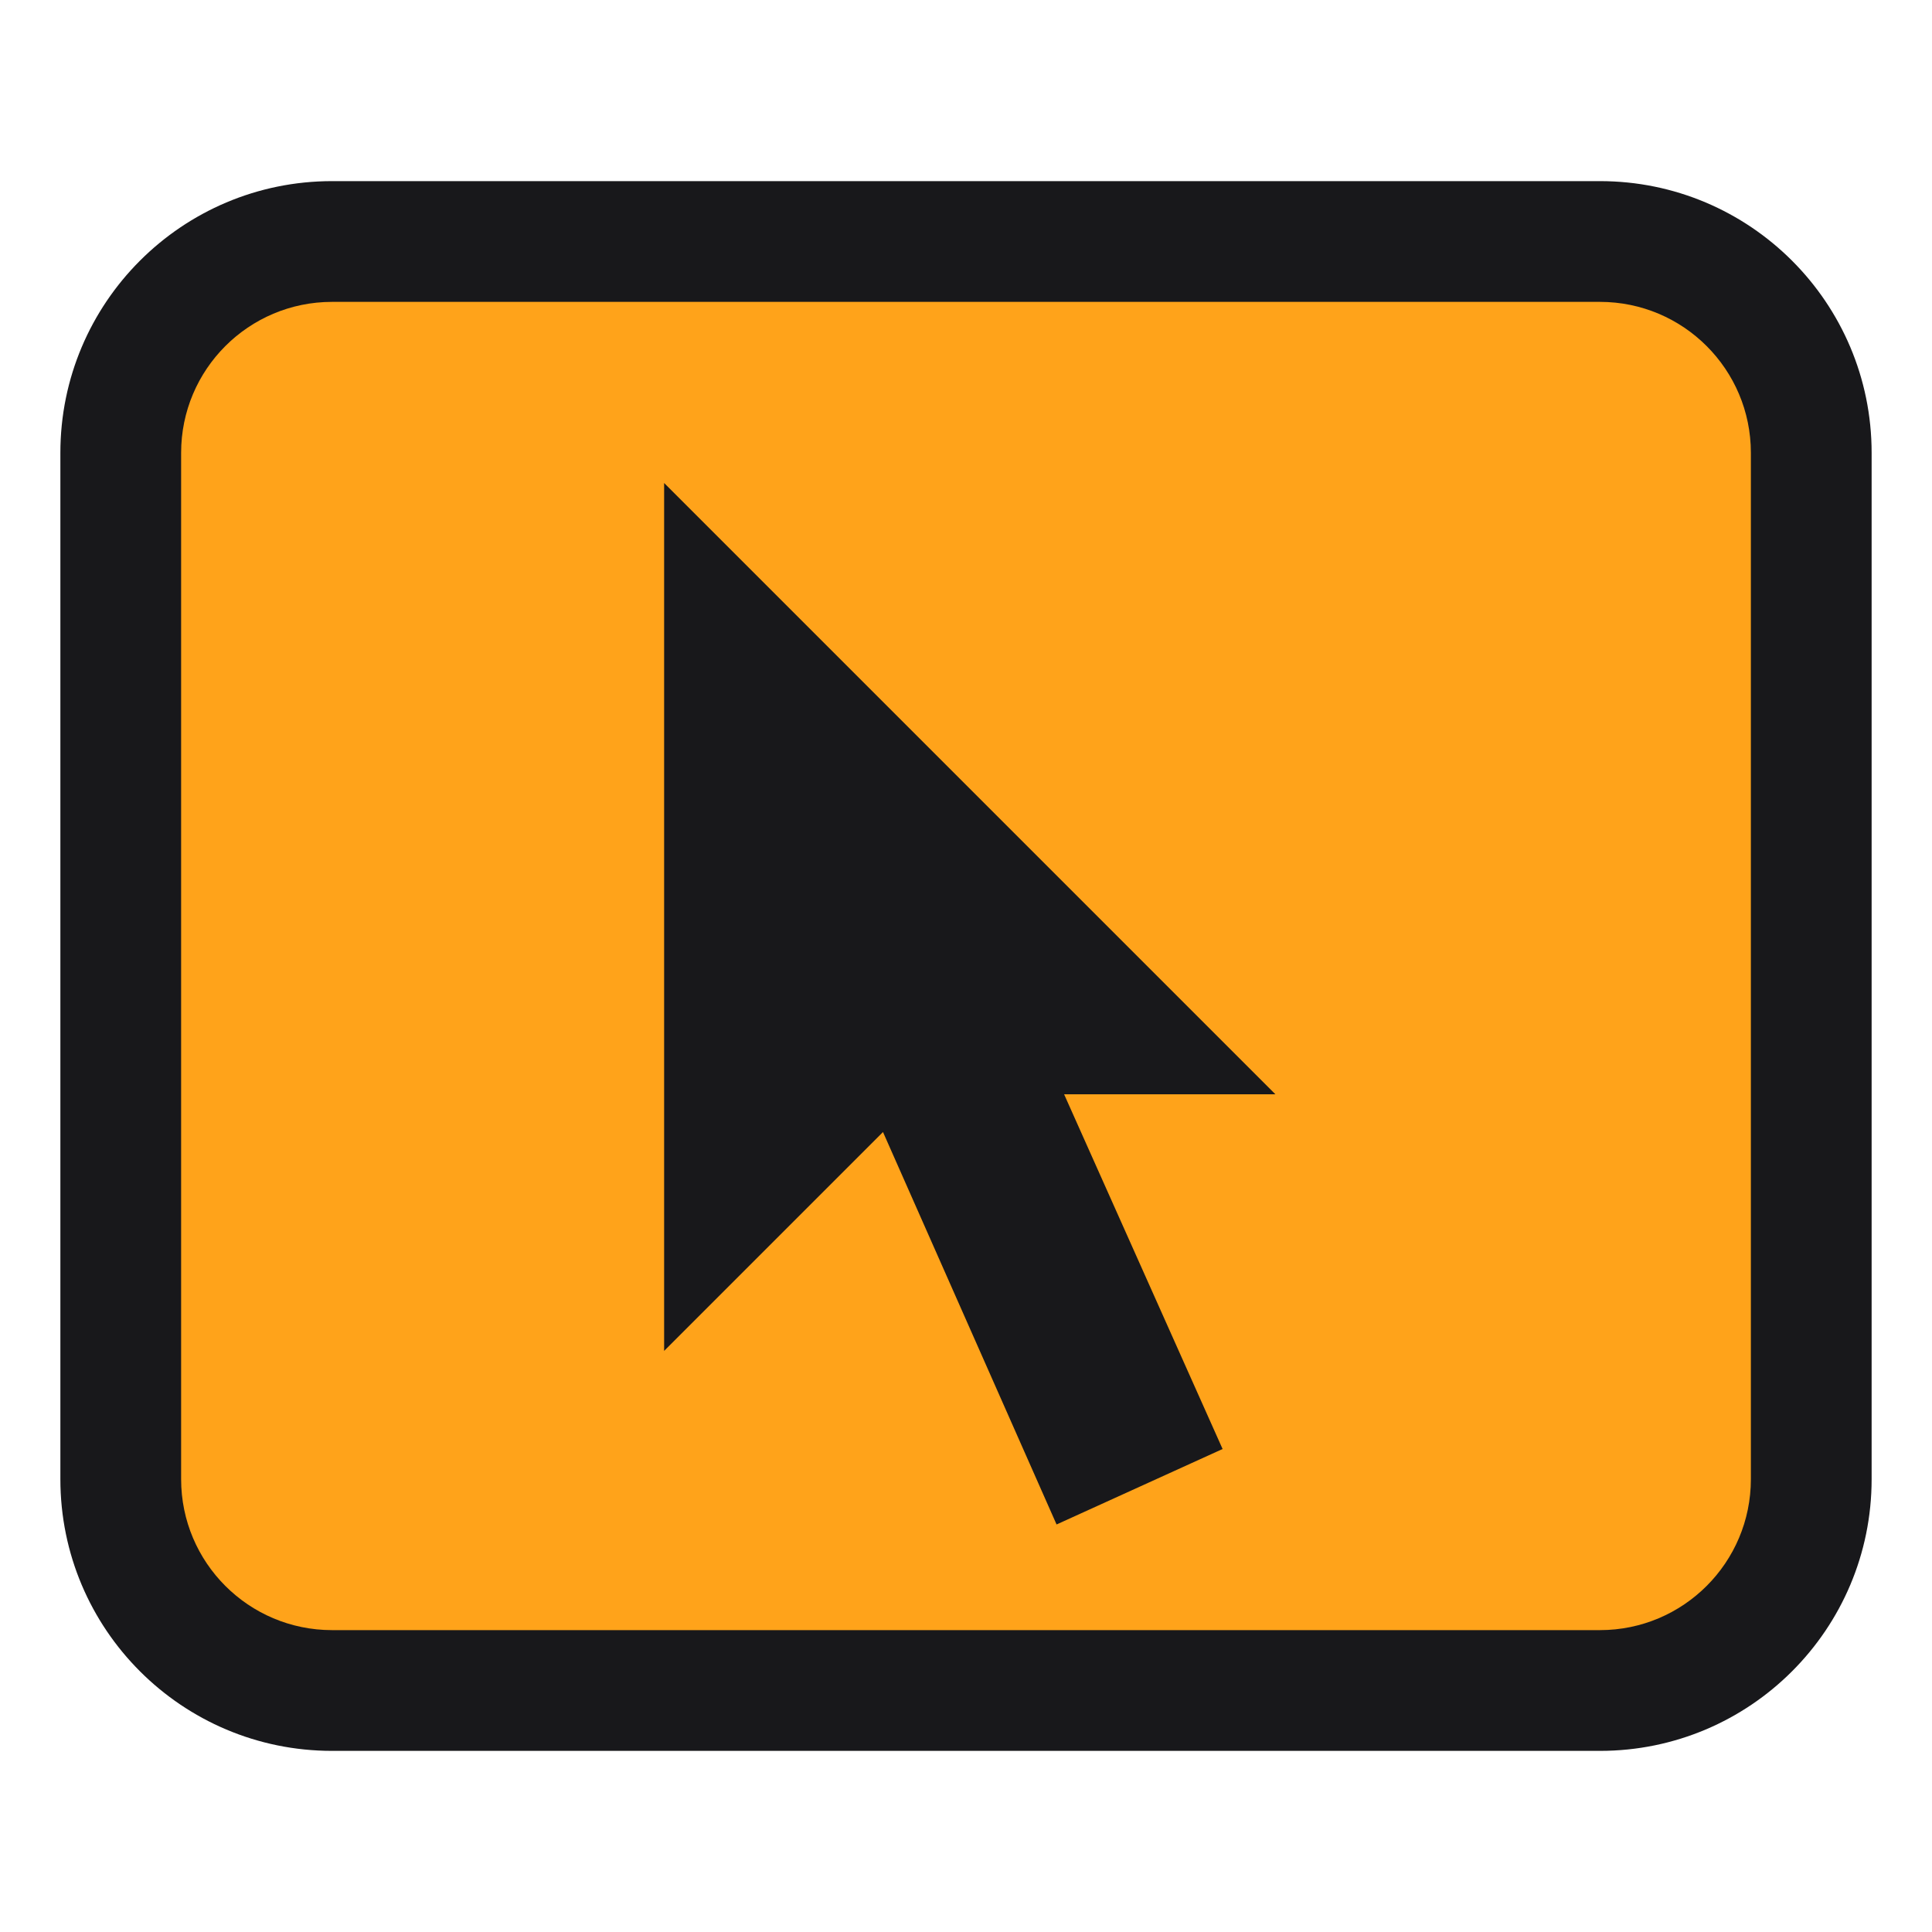
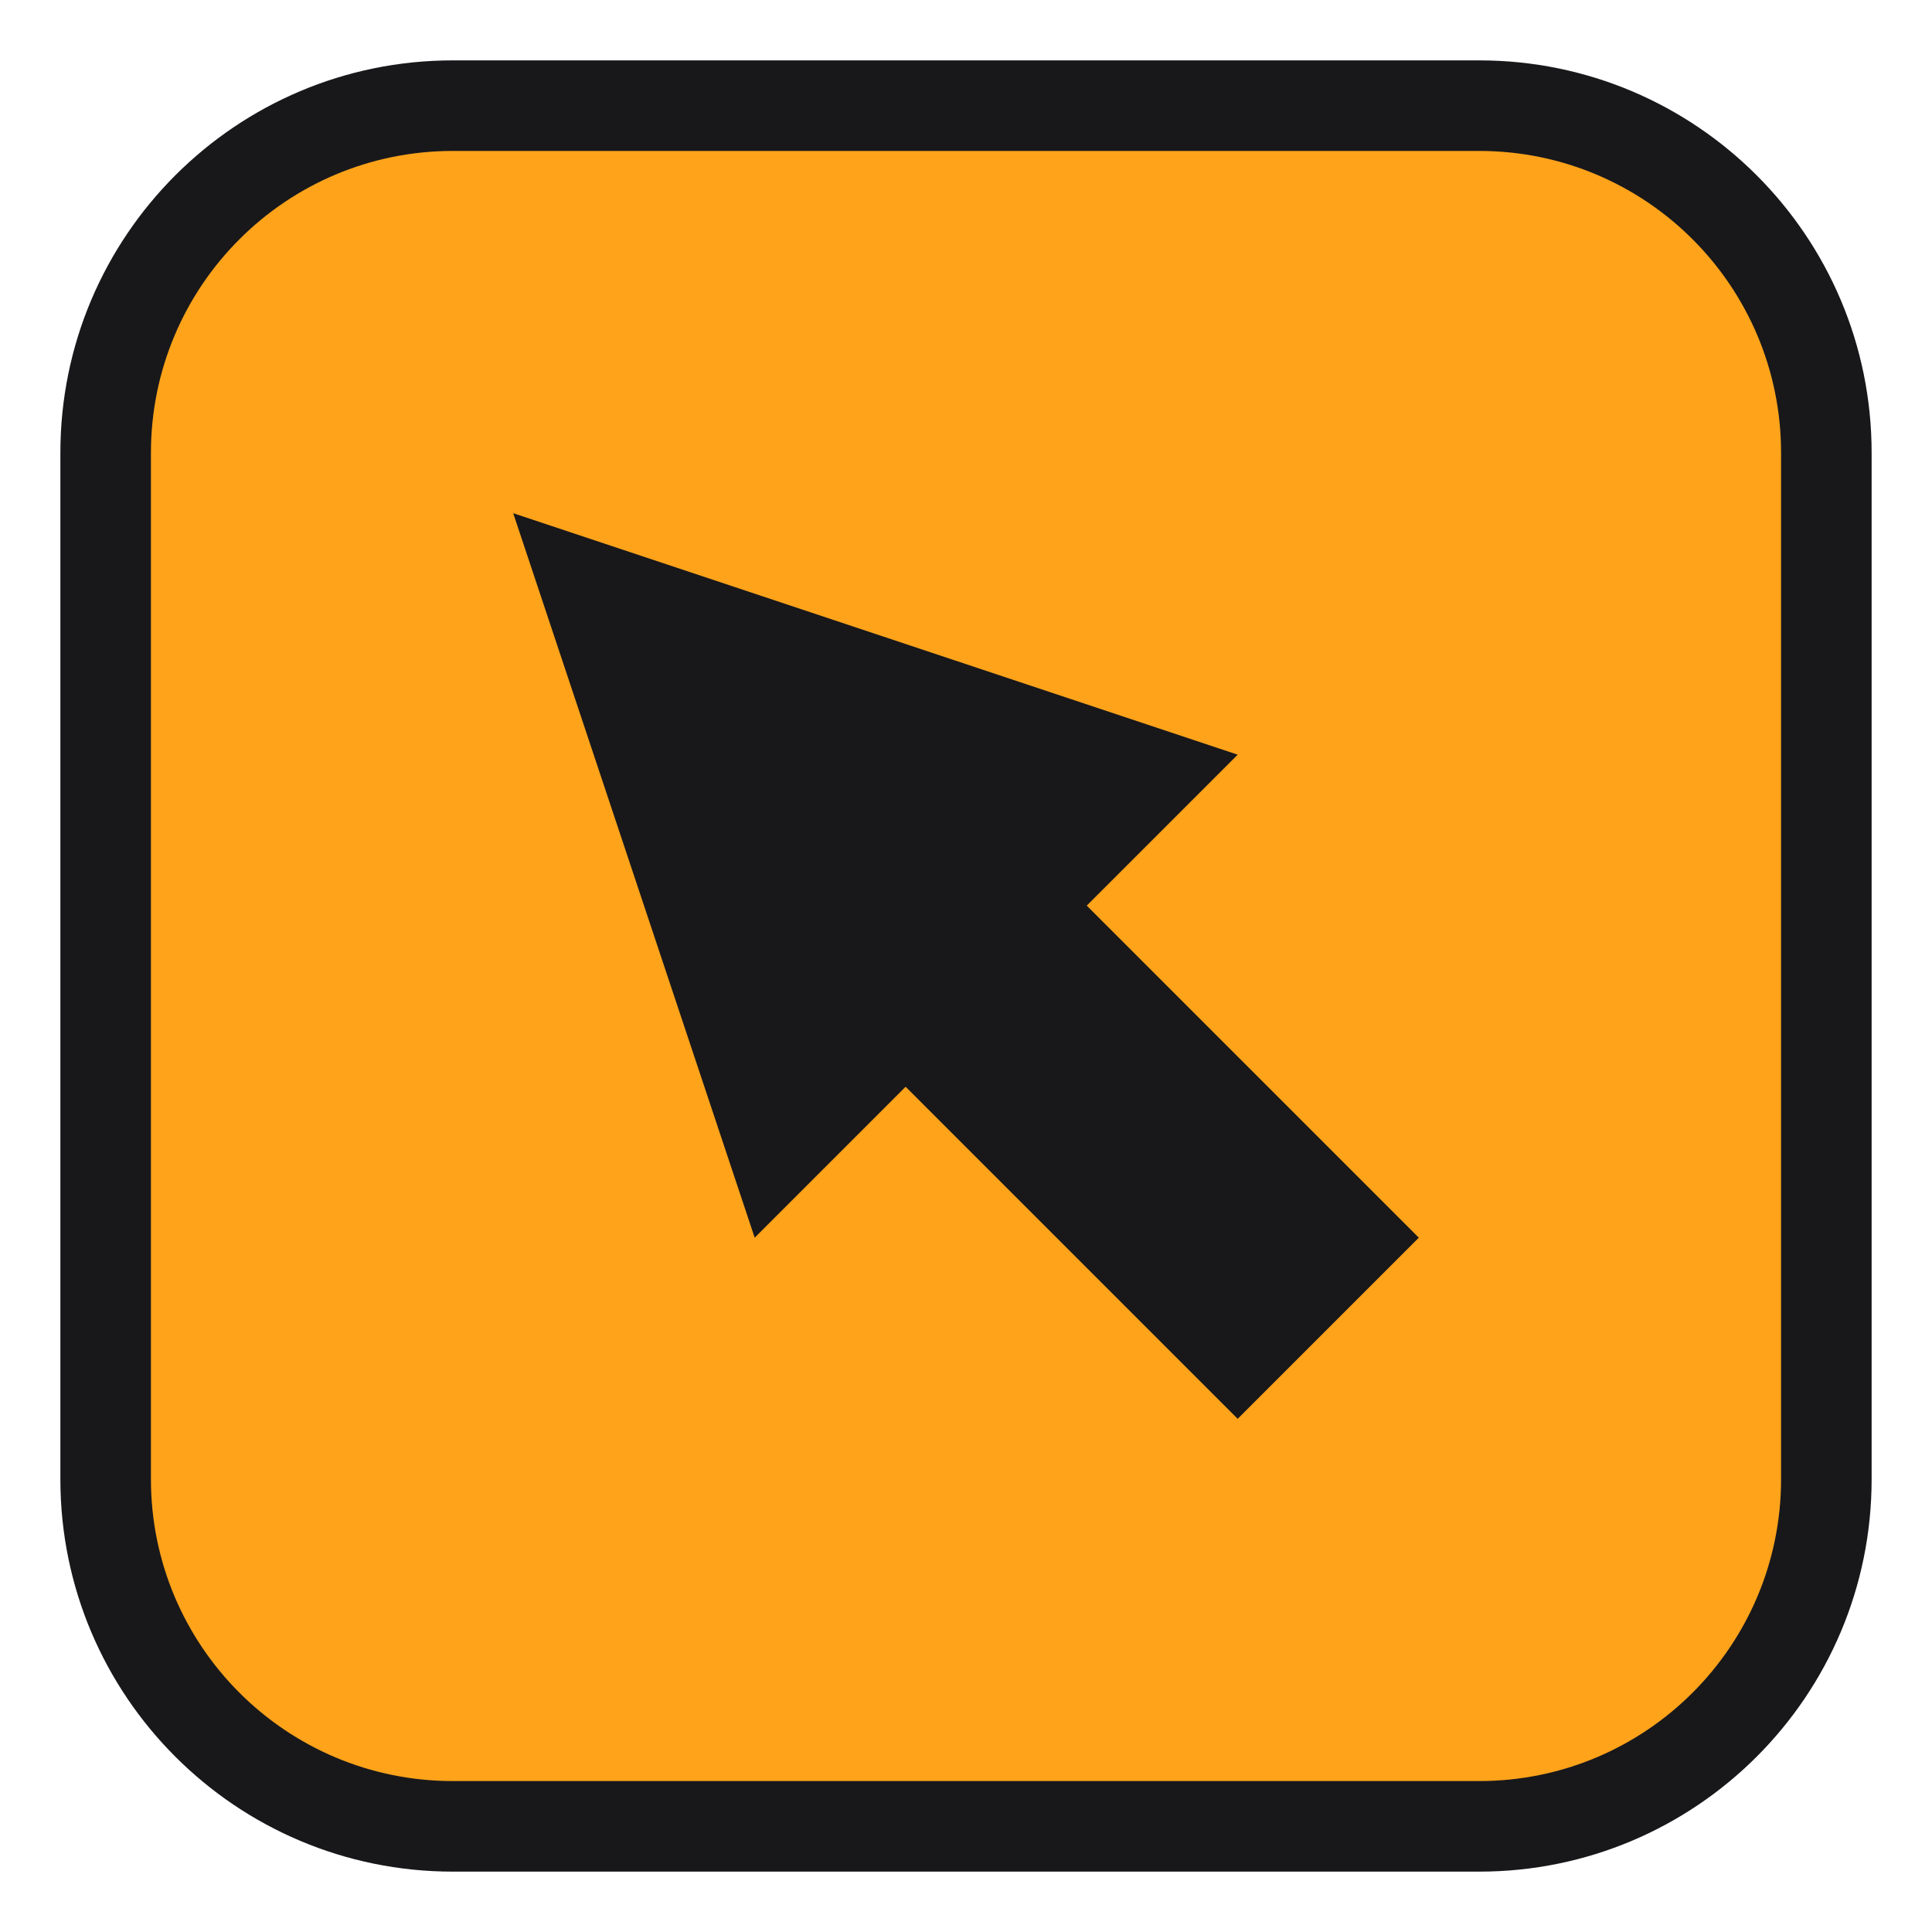
- <svg xmlns="http://www.w3.org/2000/svg" viewBox="0 0 256 256" width="256" height="256" role="img" aria-labelledby="title">
-   <rect x="8" y="24" width="240" height="208" rx="36" fill="#18181b" />
-   <rect x="24" y="40" width="208" height="176" rx="20" fill="#ffa31a" />
-   <path d="M88 64V179L117 150L140 202L162 192L141 145H169Z" fill="#18181b" />
+ <svg xmlns="http://www.w3.org/2000/svg" viewBox="0 0 256 256" width="256" height="256" role="img" aria-labelledby="title description">
+   <rect id="frame" x="8" y="8" width="240" height="240" rx="52" fill="#18181b" />
+   <rect id="screen" x="20" y="20" width="216" height="216" rx="40" fill="#ffa31a" />
+   <polygon id="pointer" points="68,68 100,164 120,144 164,188 188,164 144,120 164,100" fill="#18181b" />
</svg>
